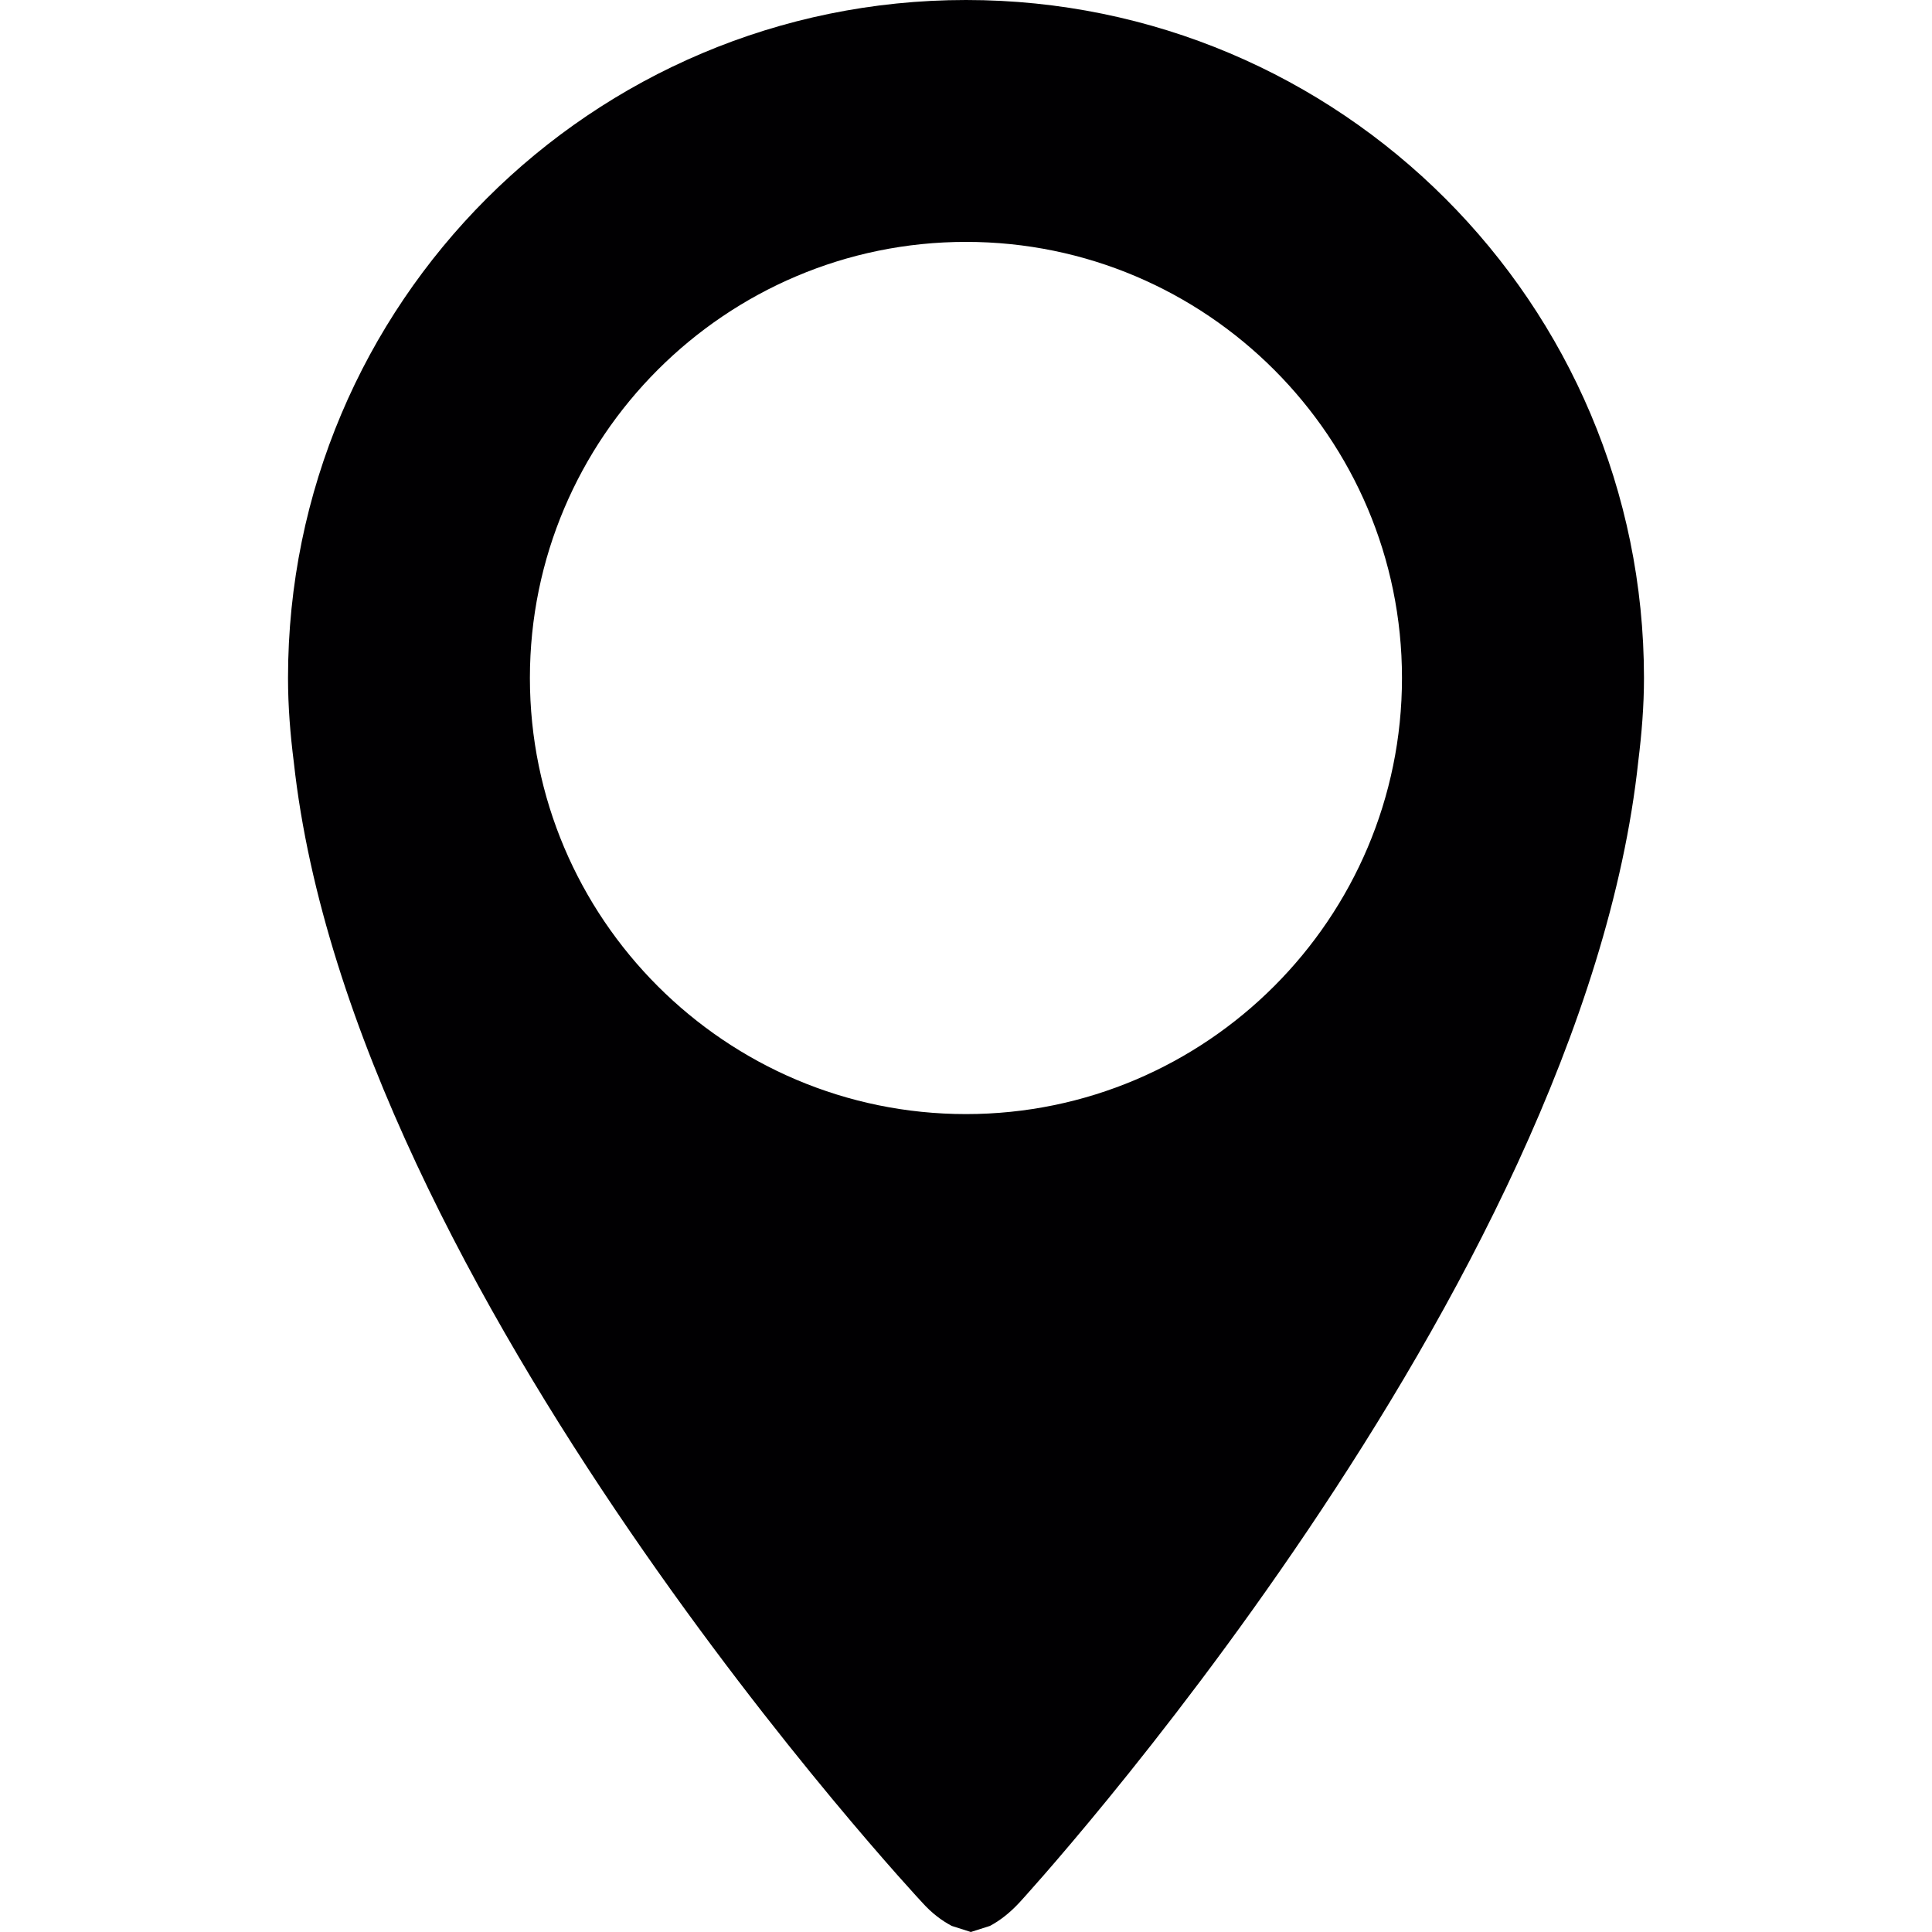
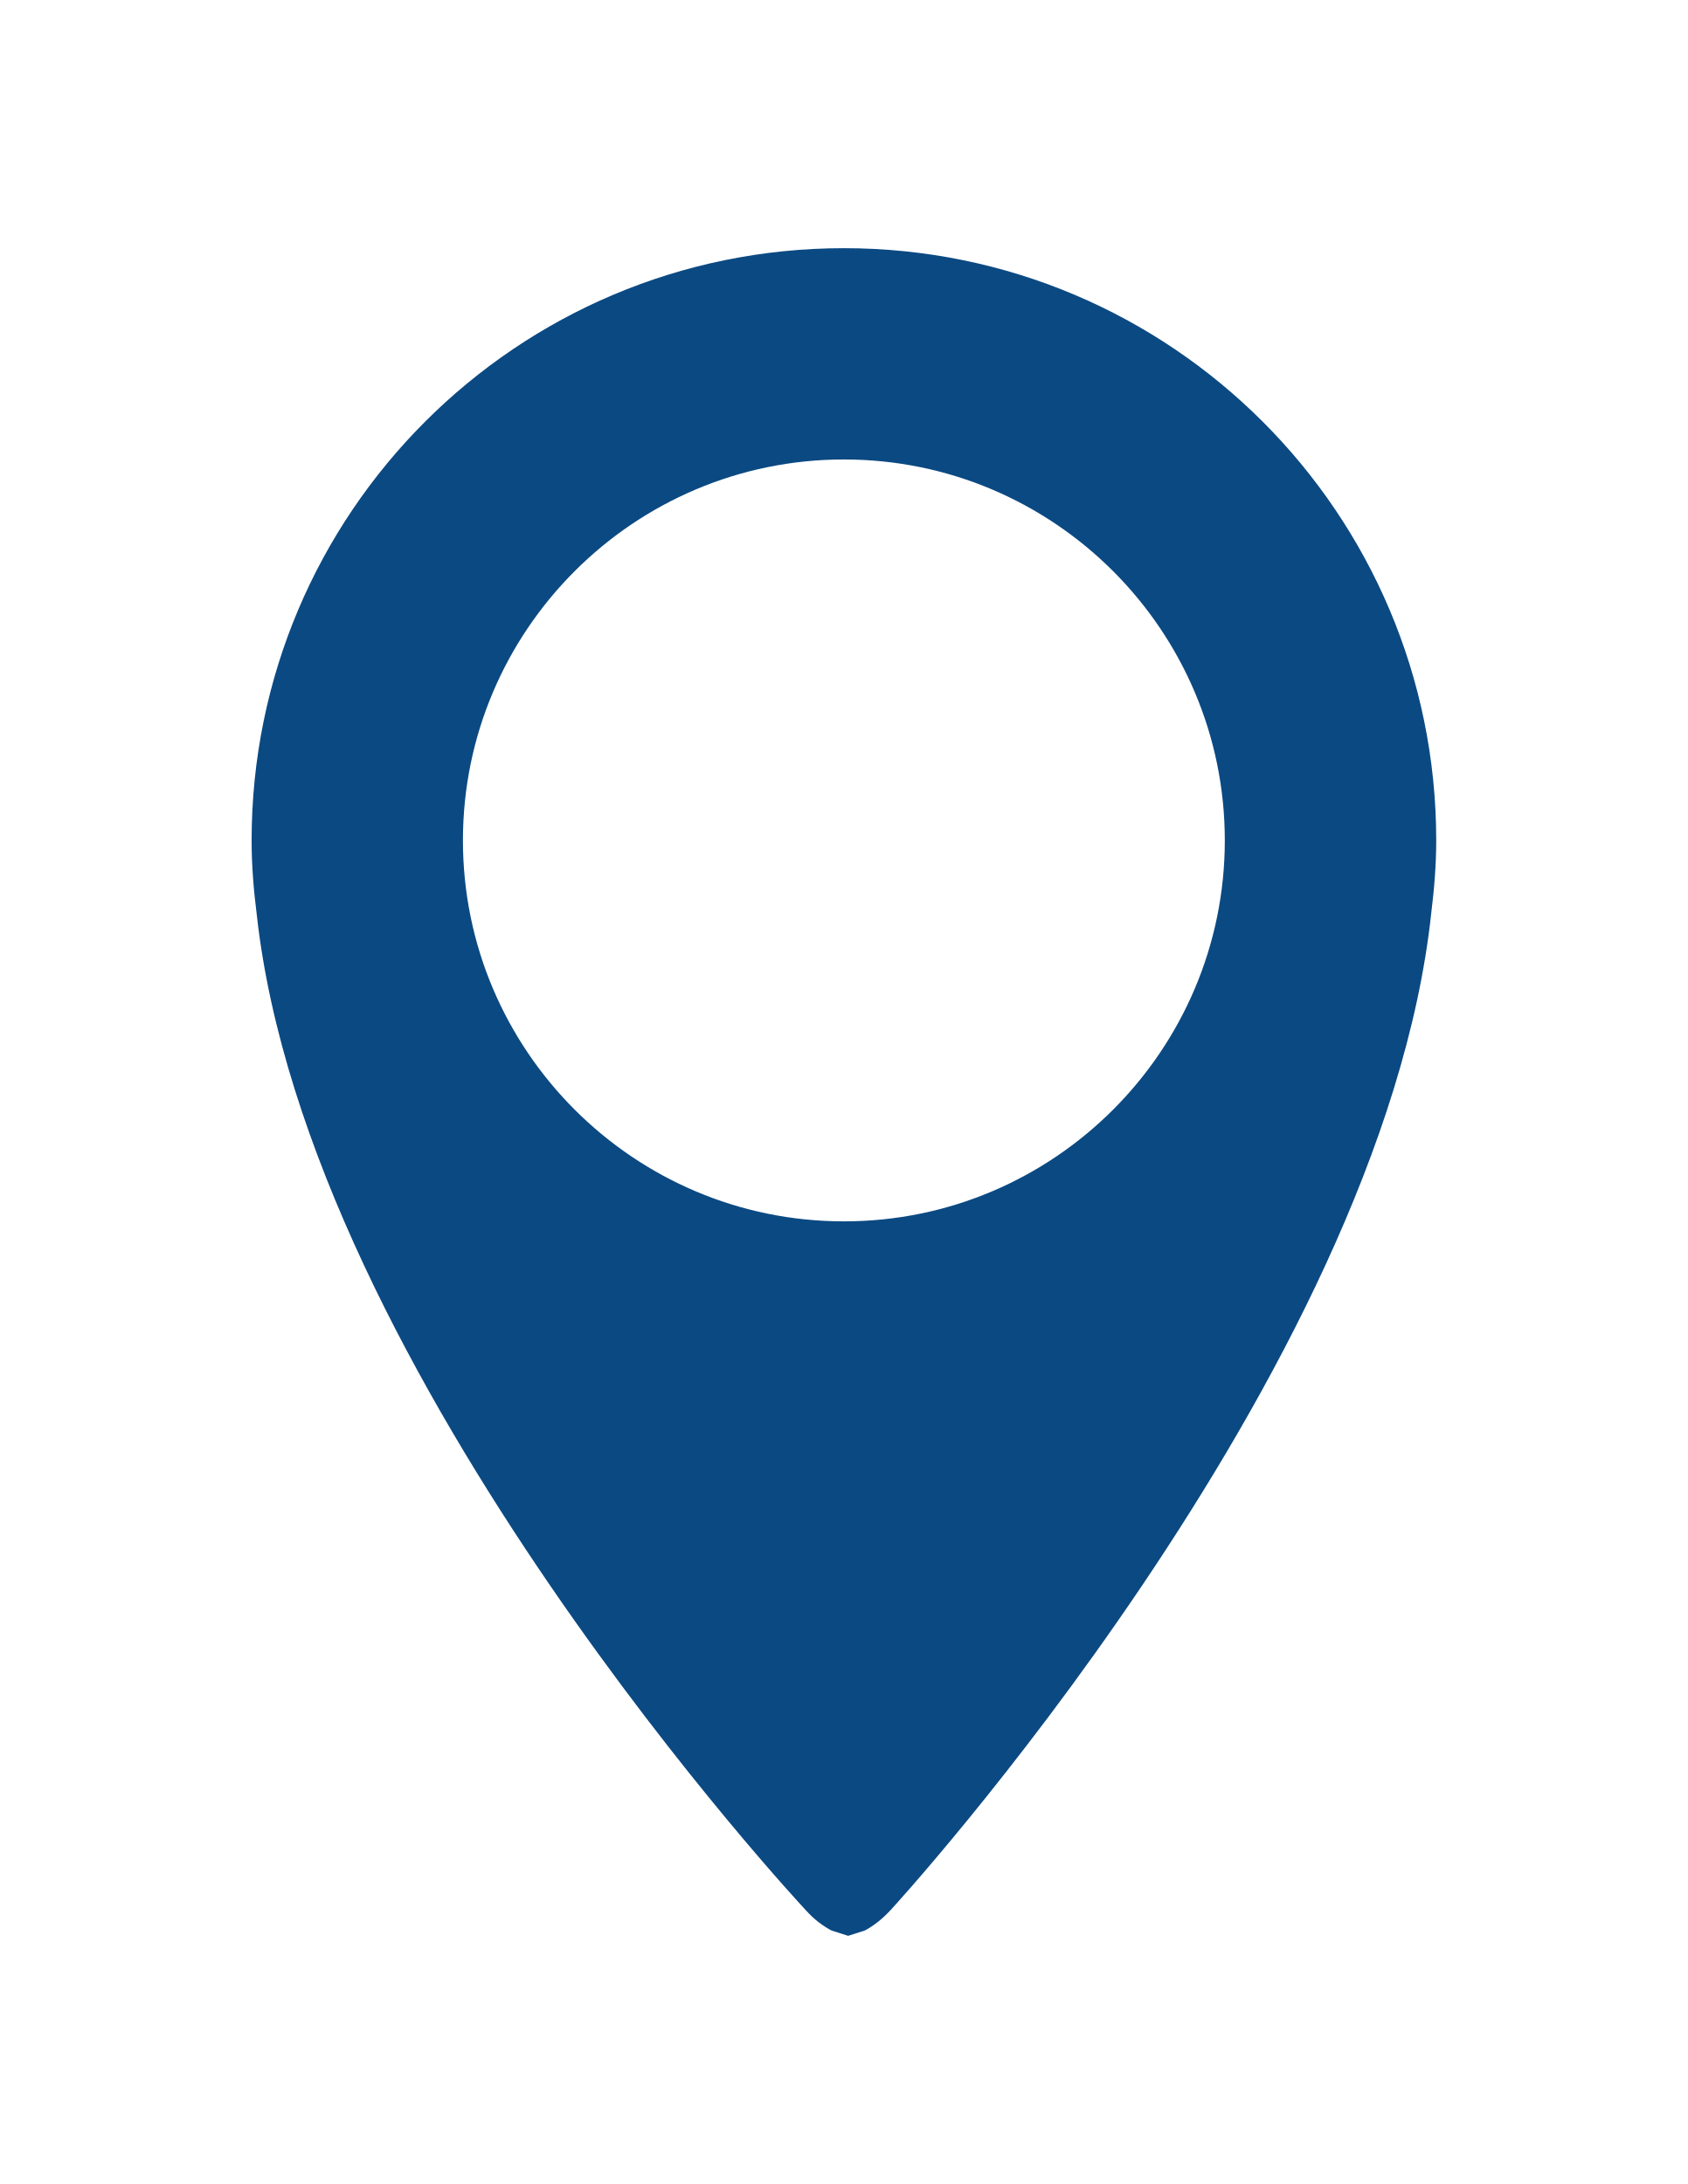
- <svg xmlns="http://www.w3.org/2000/svg" version="1.1" id="Capa_1" x="0px" y="0px" viewBox="0 0 485.632 485.632" style="enable-background:new 0 0 485.632 485.632;" xml:space="preserve">
+ <svg xmlns="http://www.w3.org/2000/svg" version="1.1" id="Capa_1" x="0px" y="0px" width="612px" height="792px" viewBox="0 0 612 792" enable-background="new 0 0 612 792" xml:space="preserve">
  <g>
    <g>
      <g>
-         <path style="fill:#010002;" d="M242.816,0C148.699,0,72.396,76.303,72.396,170.419c0,7.205,0.578,14.227,1.459,21.188     C88.417,324.727,231.75,478.153,231.75,478.153c2.554,2.858,5.016,4.621,7.387,5.897l0.122,0.061l4.773,1.52l4.773-1.52     l0.122-0.061c2.371-1.277,4.834-3.131,7.387-5.897c0,0,141.266-153.7,155.493-286.849c0.851-6.87,1.429-13.832,1.429-20.915     C413.205,76.303,336.933,0,242.816,0z M242.816,280.04c-60.434,0-109.62-49.186-109.62-109.62s49.186-109.62,109.62-109.62     s109.59,49.186,109.59,109.62S303.25,280.04,242.816,280.04z" />
+         <path fill="#0B4982" d="M306,90C187.393,90,91.234,186.158,91.234,304.764c0,9.08,0.729,17.929,1.839,26.702     c18.351,167.76,198.981,361.109,198.981,361.109c3.218,3.602,6.321,5.823,9.309,7.432l0.154,0.076l6.015,1.916l6.016-1.916     l0.153-0.076c2.988-1.609,6.092-3.946,9.31-7.432c0,0,178.024-193.695,195.954-361.491c1.072-8.658,1.801-17.431,1.801-26.357     C520.727,186.158,424.607,90,306,90z M306,442.91c-76.16,0-138.145-61.985-138.145-138.145S229.84,166.621,306,166.621     c76.16,0,138.106,61.985,138.106,138.145S382.16,442.91,306,442.91z" />
      </g>
    </g>
-     <g>
- 	</g>
-     <g>
- 	</g>
-     <g>
- 	</g>
-     <g>
- 	</g>
-     <g>
- 	</g>
-     <g>
- 	</g>
-     <g>
- 	</g>
-     <g>
- 	</g>
-     <g>
- 	</g>
-     <g>
- 	</g>
-     <g>
- 	</g>
-     <g>
- 	</g>
-     <g>
- 	</g>
-     <g>
- 	</g>
-     <g>
- 	</g>
  </g>
-   <g>
- </g>
-   <g>
- </g>
-   <g>
- </g>
-   <g>
- </g>
-   <g>
- </g>
-   <g>
- </g>
-   <g>
- </g>
-   <g>
- </g>
-   <g>
- </g>
-   <g>
- </g>
-   <g>
- </g>
-   <g>
- </g>
-   <g>
- </g>
-   <g>
- </g>
-   <g>
- </g>
</svg>
